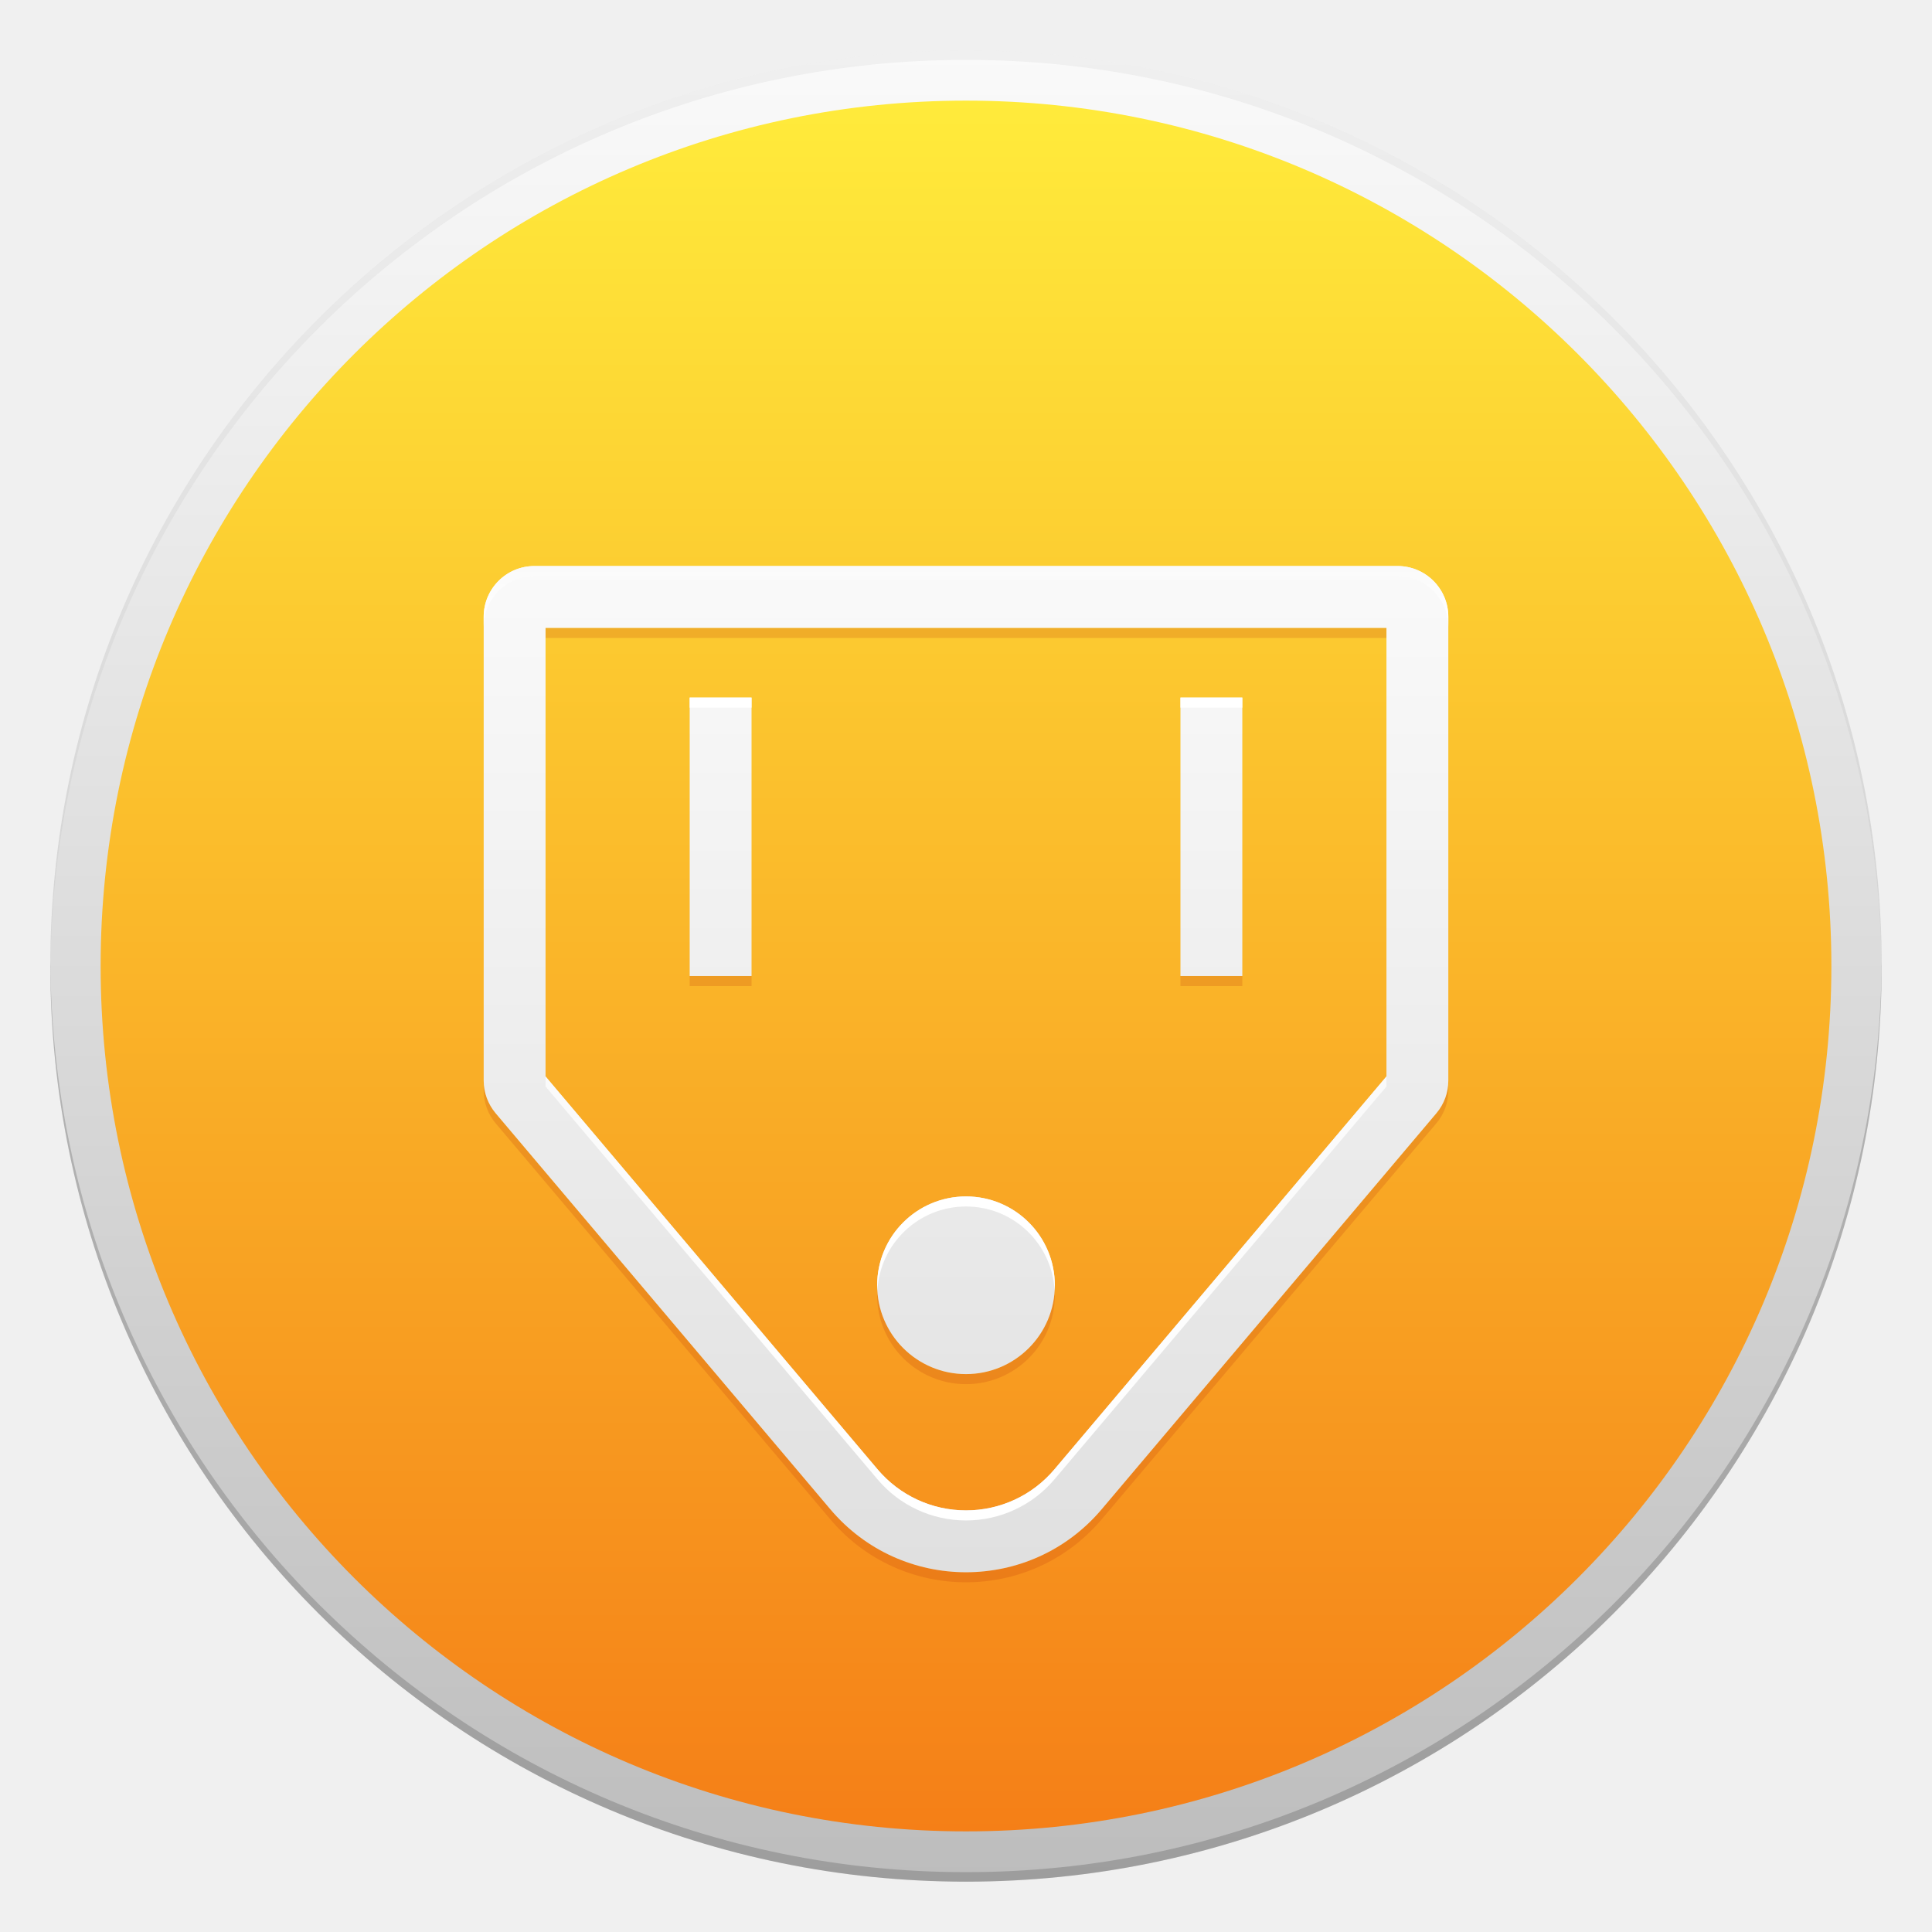
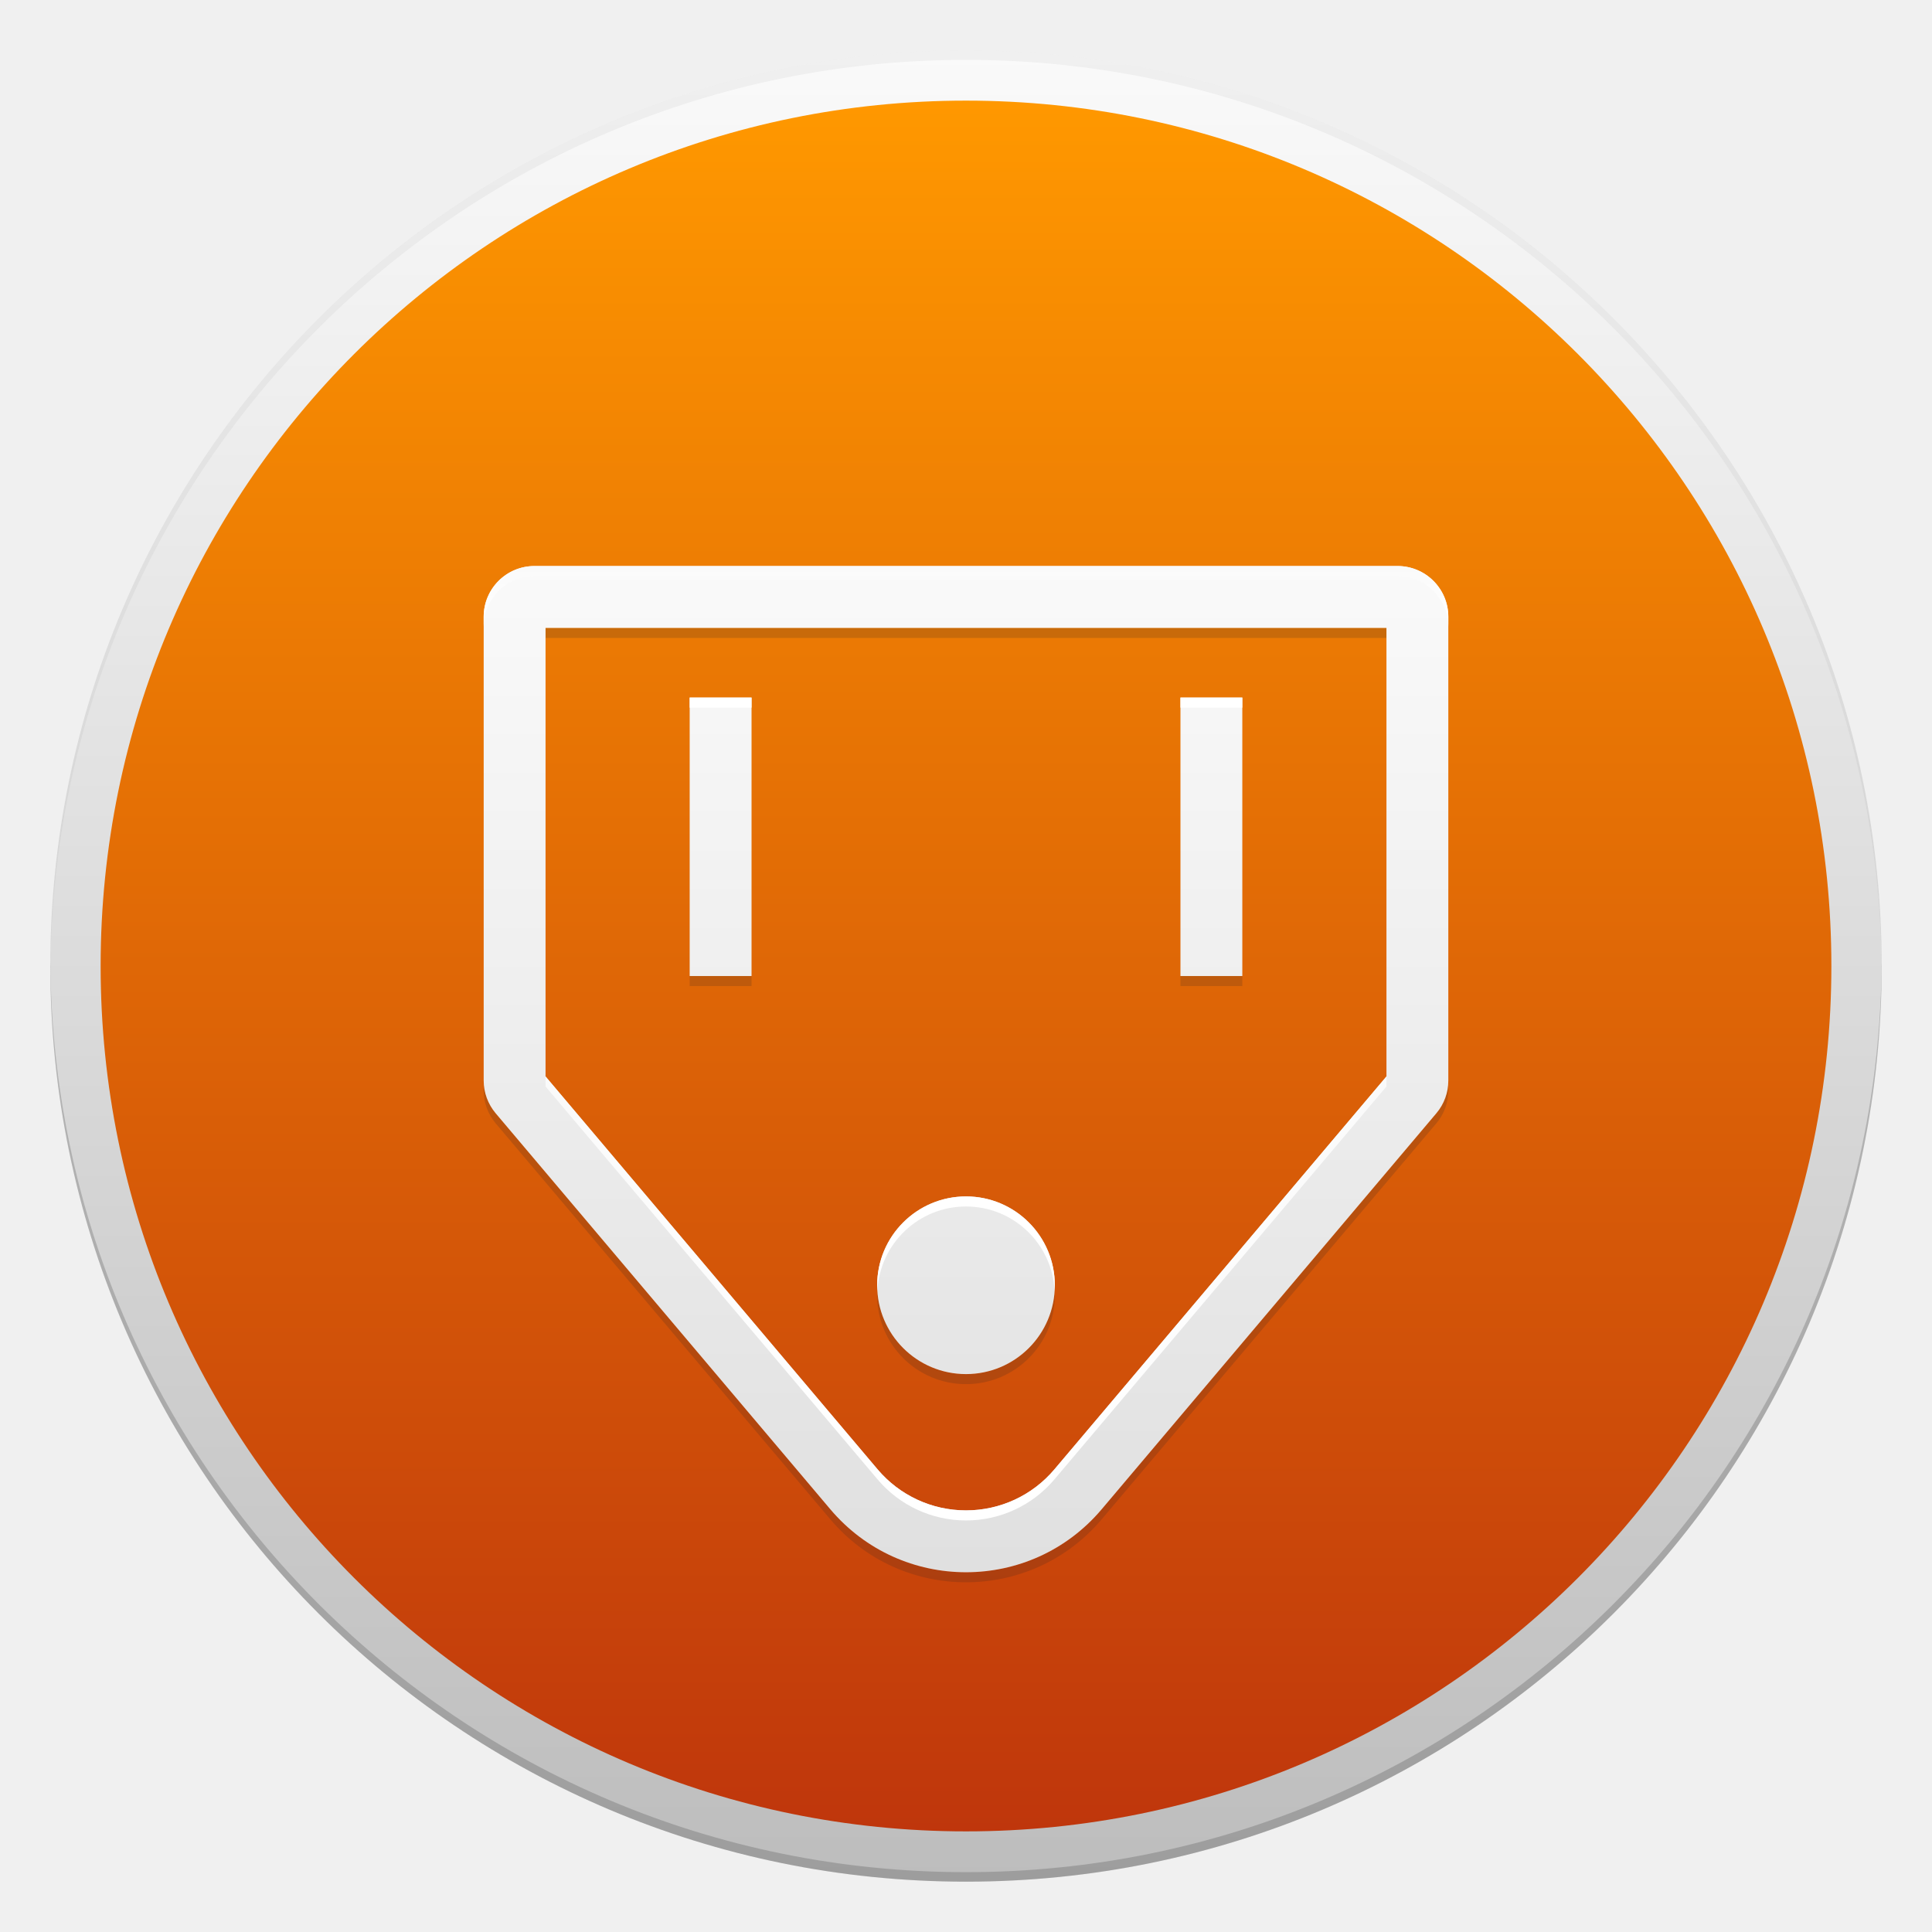
<svg xmlns="http://www.w3.org/2000/svg" version="1.1" id="Icon" x="0px" y="0px" viewBox="0 0 48 48" enable-background="new 0 0 48 48" xml:space="preserve">
  <g id="Outer_Circle">
    <linearGradient id="Outer_Circle_2_" gradientUnits="userSpaceOnUse" x1="24" y1="1.25" x2="24" y2="46.75">
      <stop offset="0" style="stop-color:#FAFAFA" />
      <stop offset="1" style="stop-color:#BDBDBD" />
    </linearGradient>
    <circle id="Outer_Circle_1_" fill="url(#Outer_Circle_2_)" cx="24" cy="24" r="22.75" />
    <g>
      <path id="Circle_Shade" opacity="0.2" fill="#202020" d="M24,46.513c-12.525,0-22.685-10.122-22.748-22.632    c0,0.04-0.002,0.079-0.002,0.118c0,12.564,10.186,22.75,22.75,22.75S46.75,36.564,46.75,24c0-0.04-0.001-0.079-0.002-0.118    C46.685,36.391,36.525,46.513,24,46.513z" />
      <path id="Circle_Tint" opacity="0.05" fill="#202020" d="M24,1.487c12.525,0,22.685,10.122,22.748,22.632    c0-0.04,0.002-0.079,0.002-0.118C46.75,11.436,36.564,1.25,24,1.25S1.25,11.436,1.25,24c0,0.04,0.001,0.079,0.002,0.118    C1.315,11.609,11.475,1.487,24,1.487z" />
    </g>
  </g>
  <linearGradient id="Inner_Circle_1_" gradientUnits="userSpaceOnUse" x1="24" y1="2.5" x2="24" y2="45.5">
-     <stop offset="0" style="stop-color:#FFEB3B" />
-     <stop offset="1" style="stop-color:#F57F17" />
+     <stop offset="0" style="stop-color:#FF9800" />
+     <stop offset="1" style="stop-color:#BF360C" />
  </linearGradient>
  <circle id="Inner_Circle" fill="url(#Inner_Circle_1_)" cx="24" cy="24" r="21.5" />
  <g id="Glyph_Shade">
    <g opacity="0.2">
-       <polygon fill="#BF360C" points="24,15.6 13.554,15.6 13.554,15.85 24,15.85 34.446,15.85 34.446,15.6   " />
-       <path fill="#BF360C" d="M27.37,37.498c-0.881,1.043-2.125,1.564-3.37,1.564c-1.245,0-2.489-0.522-3.371-1.565l-8.314-9.838    c-0.192-0.228-0.298-0.516-0.298-0.814v0.25c0,0.298,0.106,0.587,0.298,0.814l8.314,9.838c0.882,1.043,2.126,1.565,3.371,1.565    c1.244,0,2.488-0.521,3.37-1.564c3.468-4.103,7.249-8.578,8.318-9.842c0.192-0.228,0.295-0.513,0.295-0.811v-0.25    c0,0.298-0.103,0.584-0.295,0.811C34.619,28.92,30.838,33.395,27.37,37.498z" />
+       <polygon fill="#3E2723" points="24,15.6 13.554,15.6 13.554,15.85 24,15.85 34.446,15.85 34.446,15.6   " />
+       <path fill="#3E2723" d="M27.37,37.498c-0.881,1.043-2.125,1.564-3.37,1.564c-1.245,0-2.489-0.522-3.371-1.565l-8.314-9.838    c-0.192-0.228-0.298-0.516-0.298-0.814v0.25c0,0.298,0.106,0.587,0.298,0.814l8.314,9.838c0.882,1.043,2.126,1.565,3.371,1.565    c1.244,0,2.488-0.521,3.37-1.564c3.468-4.103,7.249-8.578,8.318-9.842c0.192-0.228,0.295-0.513,0.295-0.811v-0.25    c0,0.298-0.103,0.584-0.295,0.811C34.619,28.92,30.838,33.395,27.37,37.498z" />
    </g>
-     <path opacity="0.2" fill="#BF360C" d="M24,34.139c-1.177,0-2.136-0.922-2.201-2.082c-0.002,0.042-0.006,0.083-0.006,0.125   c0,1.219,0.988,2.207,2.207,2.207s2.207-0.988,2.207-2.207c0-0.042-0.004-0.083-0.006-0.125C26.136,33.218,25.177,34.139,24,34.139   z" />
-     <rect x="29.328" y="24.249" opacity="0.2" fill="#BF360C" width="1.537" height="0.25" />
-     <rect x="17.135" y="24.249" opacity="0.2" fill="#BF360C" width="1.537" height="0.25" />
+     <path opacity="0.2" fill="#3E2723" d="M24,34.139c-1.177,0-2.136-0.922-2.201-2.082c-0.002,0.042-0.006,0.083-0.006,0.125   c0,1.219,0.988,2.207,2.207,2.207s2.207-0.988,2.207-2.207c0-0.042-0.004-0.083-0.006-0.125C26.136,33.218,25.177,34.139,24,34.139   z" />
+     <rect x="29.328" y="24.249" opacity="0.2" fill="#3E2723" width="1.537" height="0.25" />
+     <rect x="17.135" y="24.249" opacity="0.2" fill="#3E2723" width="1.537" height="0.25" />
  </g>
  <g id="Glyph">
    <g>
      <linearGradient id="SVGID_1_" gradientUnits="userSpaceOnUse" x1="17.903" y1="13.917" x2="17.903" y2="38.922">
        <stop offset="0" style="stop-color:#FAFAFA" />
        <stop offset="1" style="stop-color:#E0E0E0" />
      </linearGradient>
      <rect x="17.135" y="17.331" fill="url(#SVGID_1_)" width="1.537" height="6.918" />
    </g>
    <g>
      <linearGradient id="SVGID_2_" gradientUnits="userSpaceOnUse" x1="30.097" y1="13.917" x2="30.097" y2="38.922">
        <stop offset="0" style="stop-color:#FAFAFA" />
        <stop offset="1" style="stop-color:#E0E0E0" />
      </linearGradient>
      <rect x="29.328" y="17.331" fill="url(#SVGID_2_)" width="1.537" height="6.918" />
    </g>
    <linearGradient id="SVGID_3_" gradientUnits="userSpaceOnUse" x1="24" y1="13.917" x2="24" y2="38.922">
      <stop offset="0" style="stop-color:#FAFAFA" />
      <stop offset="1" style="stop-color:#E0E0E0" />
    </linearGradient>
    <circle fill="url(#SVGID_3_)" cx="24" cy="31.932" r="2.207" />
    <linearGradient id="SVGID_4_" gradientUnits="userSpaceOnUse" x1="24" y1="13.917" x2="24" y2="38.917">
      <stop offset="0" style="stop-color:#FAFAFA" />
      <stop offset="1" style="stop-color:#E0E0E0" />
    </linearGradient>
    <path fill="url(#SVGID_4_)" d="M34.446,15.6v11.145l-1.55,1.834l-6.7,7.928c-0.547,0.648-1.348,1.019-2.196,1.019   c-0.848,0-1.649-0.372-2.197-1.02l-8.249-9.761V15.6H24H34.446 M34.722,14.063H24H13.278c-0.697,0-1.261,0.565-1.261,1.261v11.521   c0,0.298,0.106,0.587,0.298,0.814l8.314,9.838c0.882,1.043,2.126,1.565,3.371,1.565c1.244,0,2.488-0.521,3.37-1.564   c3.468-4.103,7.249-8.578,8.318-9.842c0.192-0.228,0.295-0.513,0.295-0.811V15.324C35.983,14.627,35.418,14.063,34.722,14.063   L34.722,14.063z" />
  </g>
  <g id="Glyph_Tint">
    <g>
      <linearGradient id="SVGID_5_" gradientUnits="userSpaceOnUse" x1="24" y1="26.68" x2="24" y2="37.711">
        <stop offset="0" style="stop-color:#FAFAFA" />
        <stop offset="1" style="stop-color:#FFFFFF" />
      </linearGradient>
      <path fill="url(#SVGID_5_)" d="M21.803,36.755c0.548,0.648,1.349,1.02,2.197,1.02c0.848,0,1.648-0.371,2.196-1.019l6.7-7.928    l1.55-1.834v-0.25l-1.55,1.834l-6.7,7.928c-0.547,0.648-1.348,1.019-2.196,1.019c-0.848,0-1.649-0.372-2.197-1.02l-8.249-9.761    v0.25L21.803,36.755z" />
      <linearGradient id="SVGID_6_" gradientUnits="userSpaceOnUse" x1="24" y1="14.054" x2="24" y2="15.565">
        <stop offset="0" style="stop-color:#FAFAFA" />
        <stop offset="1" style="stop-color:#FFFFFF" />
      </linearGradient>
      <path fill="url(#SVGID_6_)" d="M34.722,14.063H24H13.278c-0.697,0-1.261,0.565-1.261,1.261v0.25c0-0.697,0.565-1.261,1.261-1.261    H24h10.722c0.697,0,1.261,0.565,1.261,1.261v-0.25C35.983,14.627,35.418,14.063,34.722,14.063z" />
    </g>
    <path fill="#FFFFFF" d="M24,29.975c1.177,0,2.136,0.922,2.201,2.082c0.002-0.042,0.006-0.083,0.006-0.125   c0-1.219-0.988-2.207-2.207-2.207s-2.207,0.988-2.207,2.207c0,0.042,0.004,0.083,0.006,0.125   C21.864,30.896,22.823,29.975,24,29.975z" />
    <rect x="17.135" y="17.331" fill="#FFFFFF" width="1.537" height="0.25" />
    <rect x="29.328" y="17.331" fill="#FFFFFF" width="1.537" height="0.25" />
  </g>
</svg>
